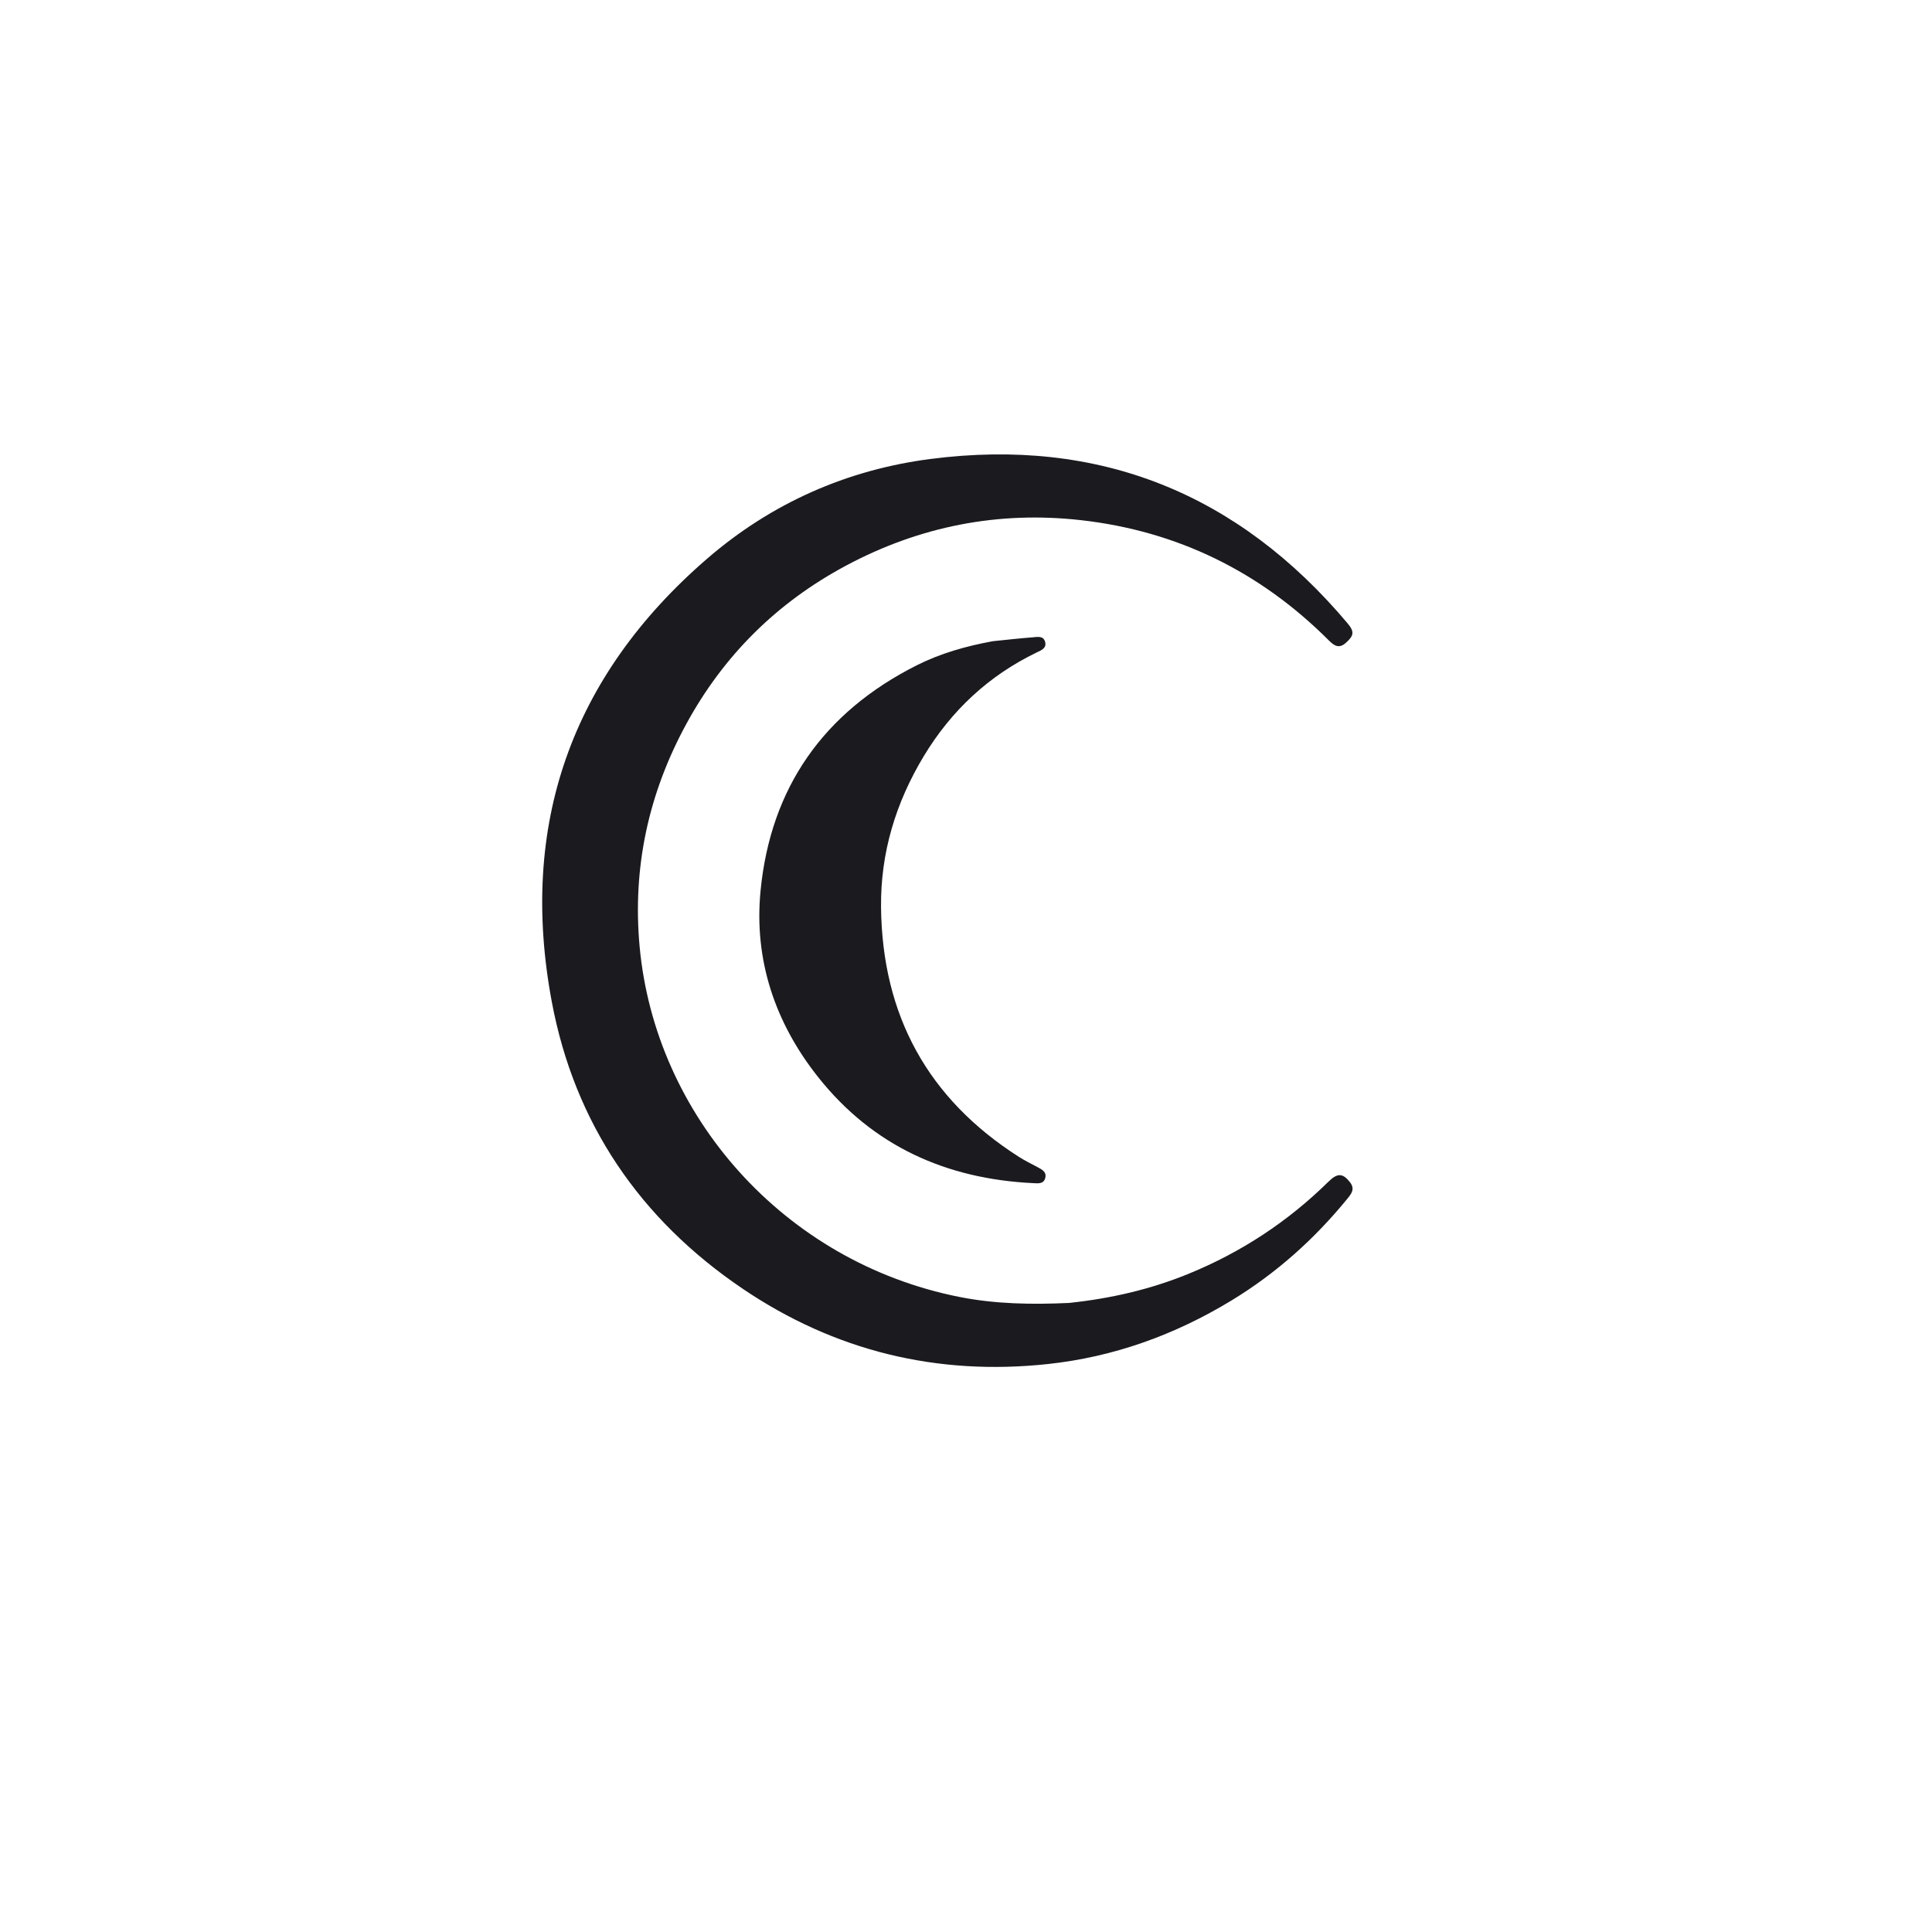
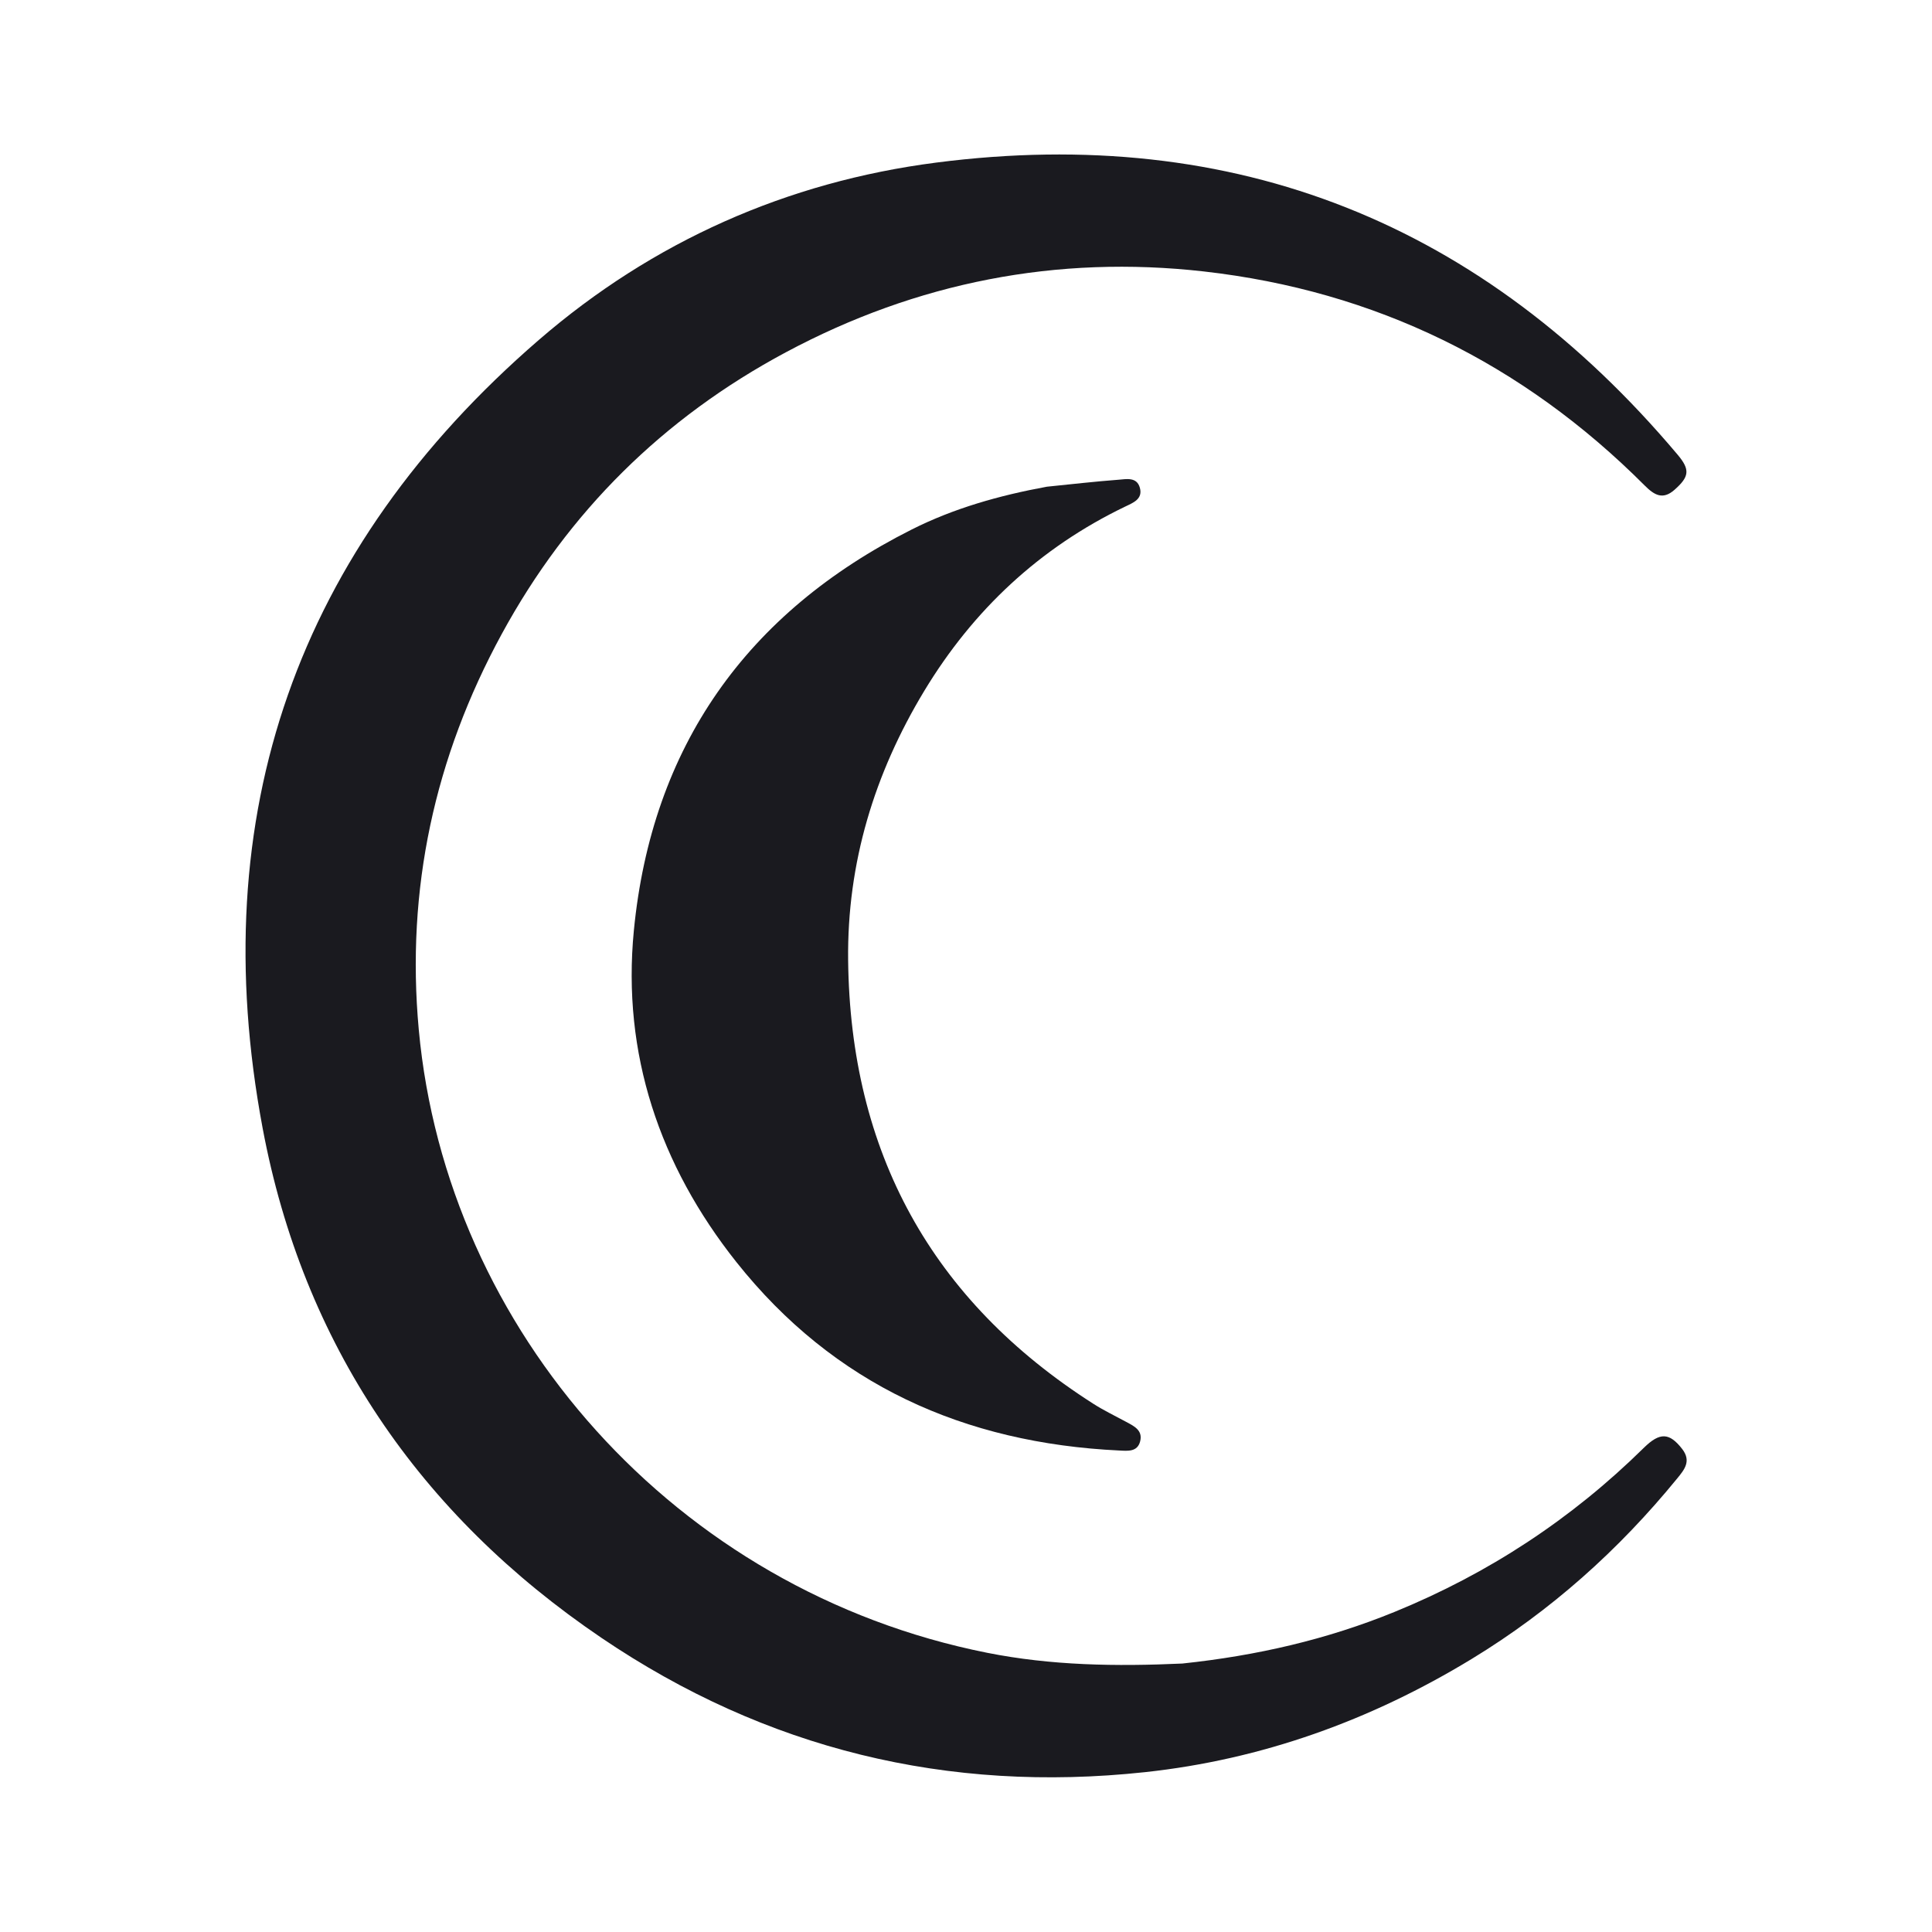
- <svg xmlns="http://www.w3.org/2000/svg" viewBox="0 0 1024 1024">
+ <svg xmlns="http://www.w3.org/2000/svg" viewBox="214.2 194.8 575.8 575.8">
  <style>
    path { fill: #1a1a1f; }
    @media (prefers-color-scheme: dark) {
      path { fill: #e9e3d3; }
    }
  </style>
  <path d="M566.563,690.59 C588.664,688.261 609.66,683.44 629.863,675.184 C657.832,663.754 682.579,647.514 704.095,626.32 C708.903,621.584 711.738,621.761 715.524,626.618 C718.343,630.235 716.219,632.784 714.061,635.428 C696.633,656.779 676.387,674.884 652.78,689.24 C622.718,707.521 590.31,719.214 555.369,722.969 C496.67,729.276 442.47,716.125 393.499,682.965 C339.138,646.156 304.5,595.229 292.466,530.993 C274.971,437.604 302.6,358.522 374.778,296.124 C408.75,266.755 448.782,248.992 493.186,243.262 C582.494,231.736 656.206,261.481 714.184,330.309 C717.973,334.807 717.662,336.868 713.282,340.758 C709.739,343.905 707.195,342.324 704.354,339.479 C667.956,303.03 624.027,281.475 572.99,275.702 C529.199,270.749 487.437,278.912 448.386,299.805 C411.818,319.369 383.535,347.384 363.74,383.747 C343.721,420.519 335.154,459.813 339.011,501.702 C347.256,591.269 415.403,668.872 508.389,687.383 C527.469,691.182 546.754,691.495 566.563,690.59 z" />
  <path d="M526.204,339.854 C533.588,339.103 540.529,338.311 547.49,337.78 C549.845,337.601 552.958,336.875 553.895,340.096 C554.896,343.535 551.929,344.629 549.538,345.78 C524.032,358.061 504.206,376.625 489.647,400.735 C474.8,425.323 466.657,451.964 466.97,480.878 C467.591,538.094 491.75,582.369 540.113,613.212 C543.195,615.178 546.518,616.767 549.739,618.513 C552.114,619.801 554.865,621.027 553.996,624.389 C553.168,627.595 550.245,627.217 547.771,627.099 C501.608,624.898 462.716,607.52 433.665,570.936 C410.785,542.124 399.545,508.81 403.107,472.159 C408.428,417.407 436.649,377.403 485.923,352.61 C498.492,346.286 511.953,342.472 526.204,339.854 z" />
</svg>
